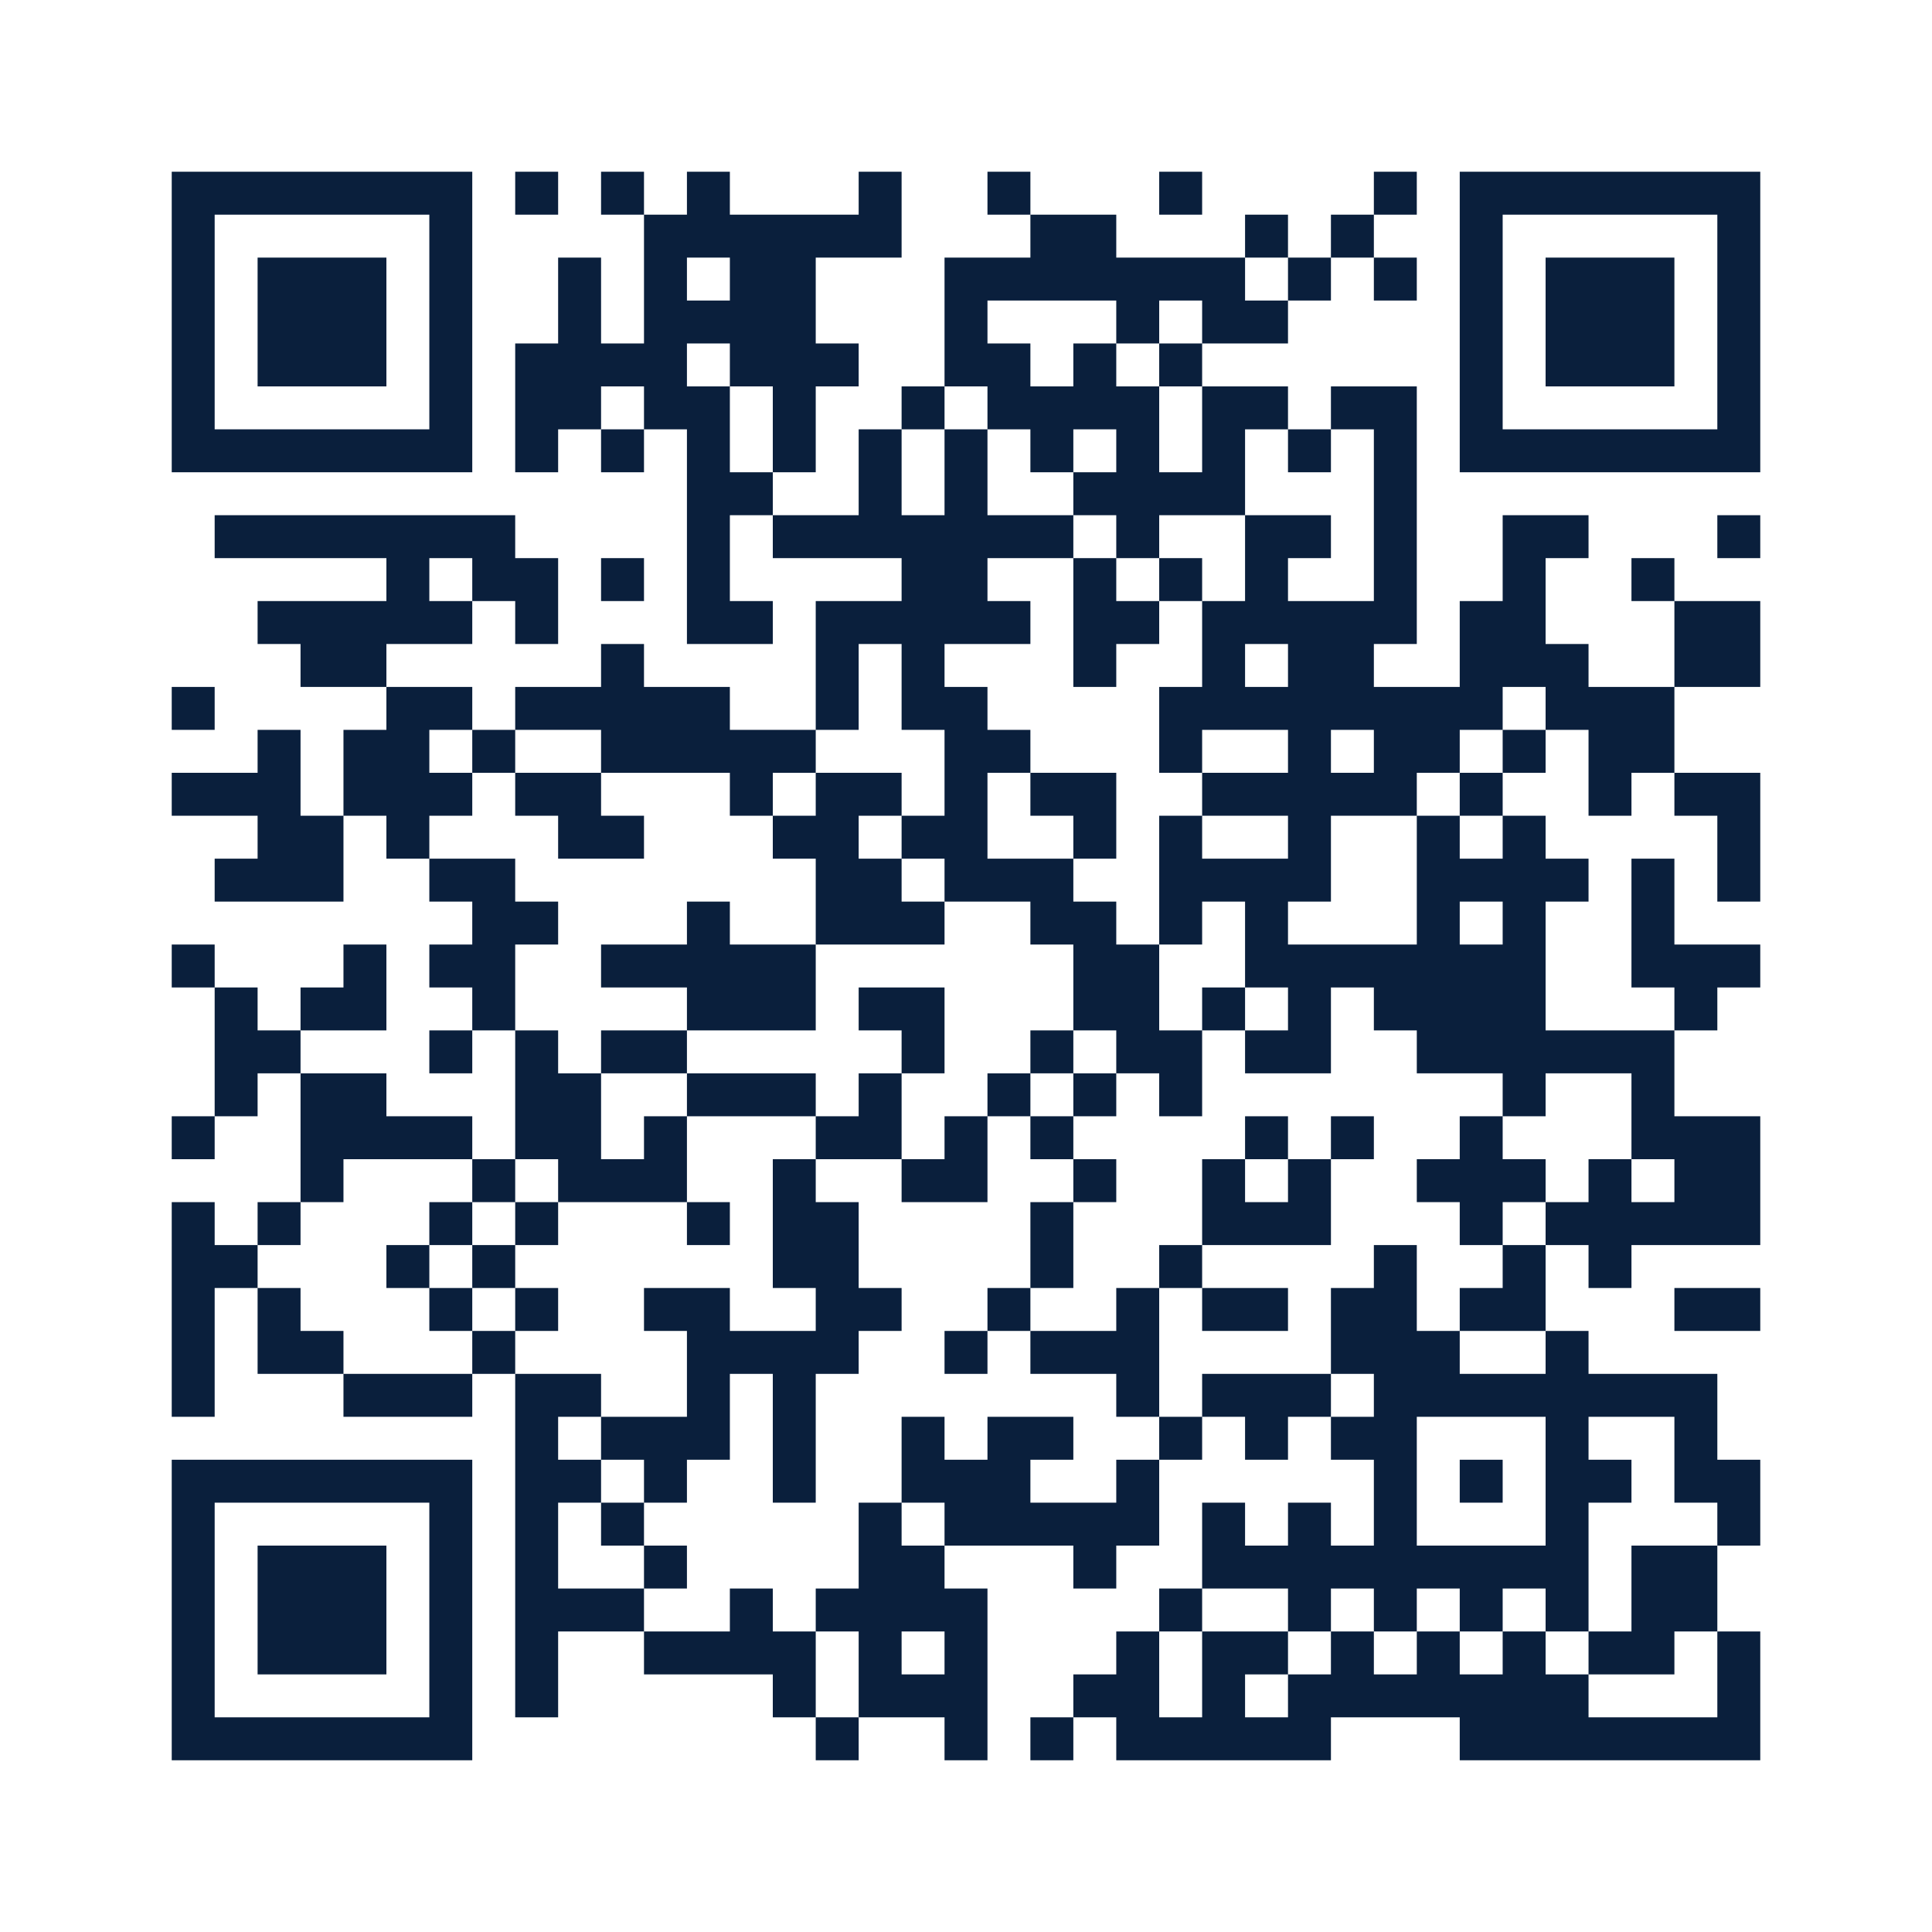
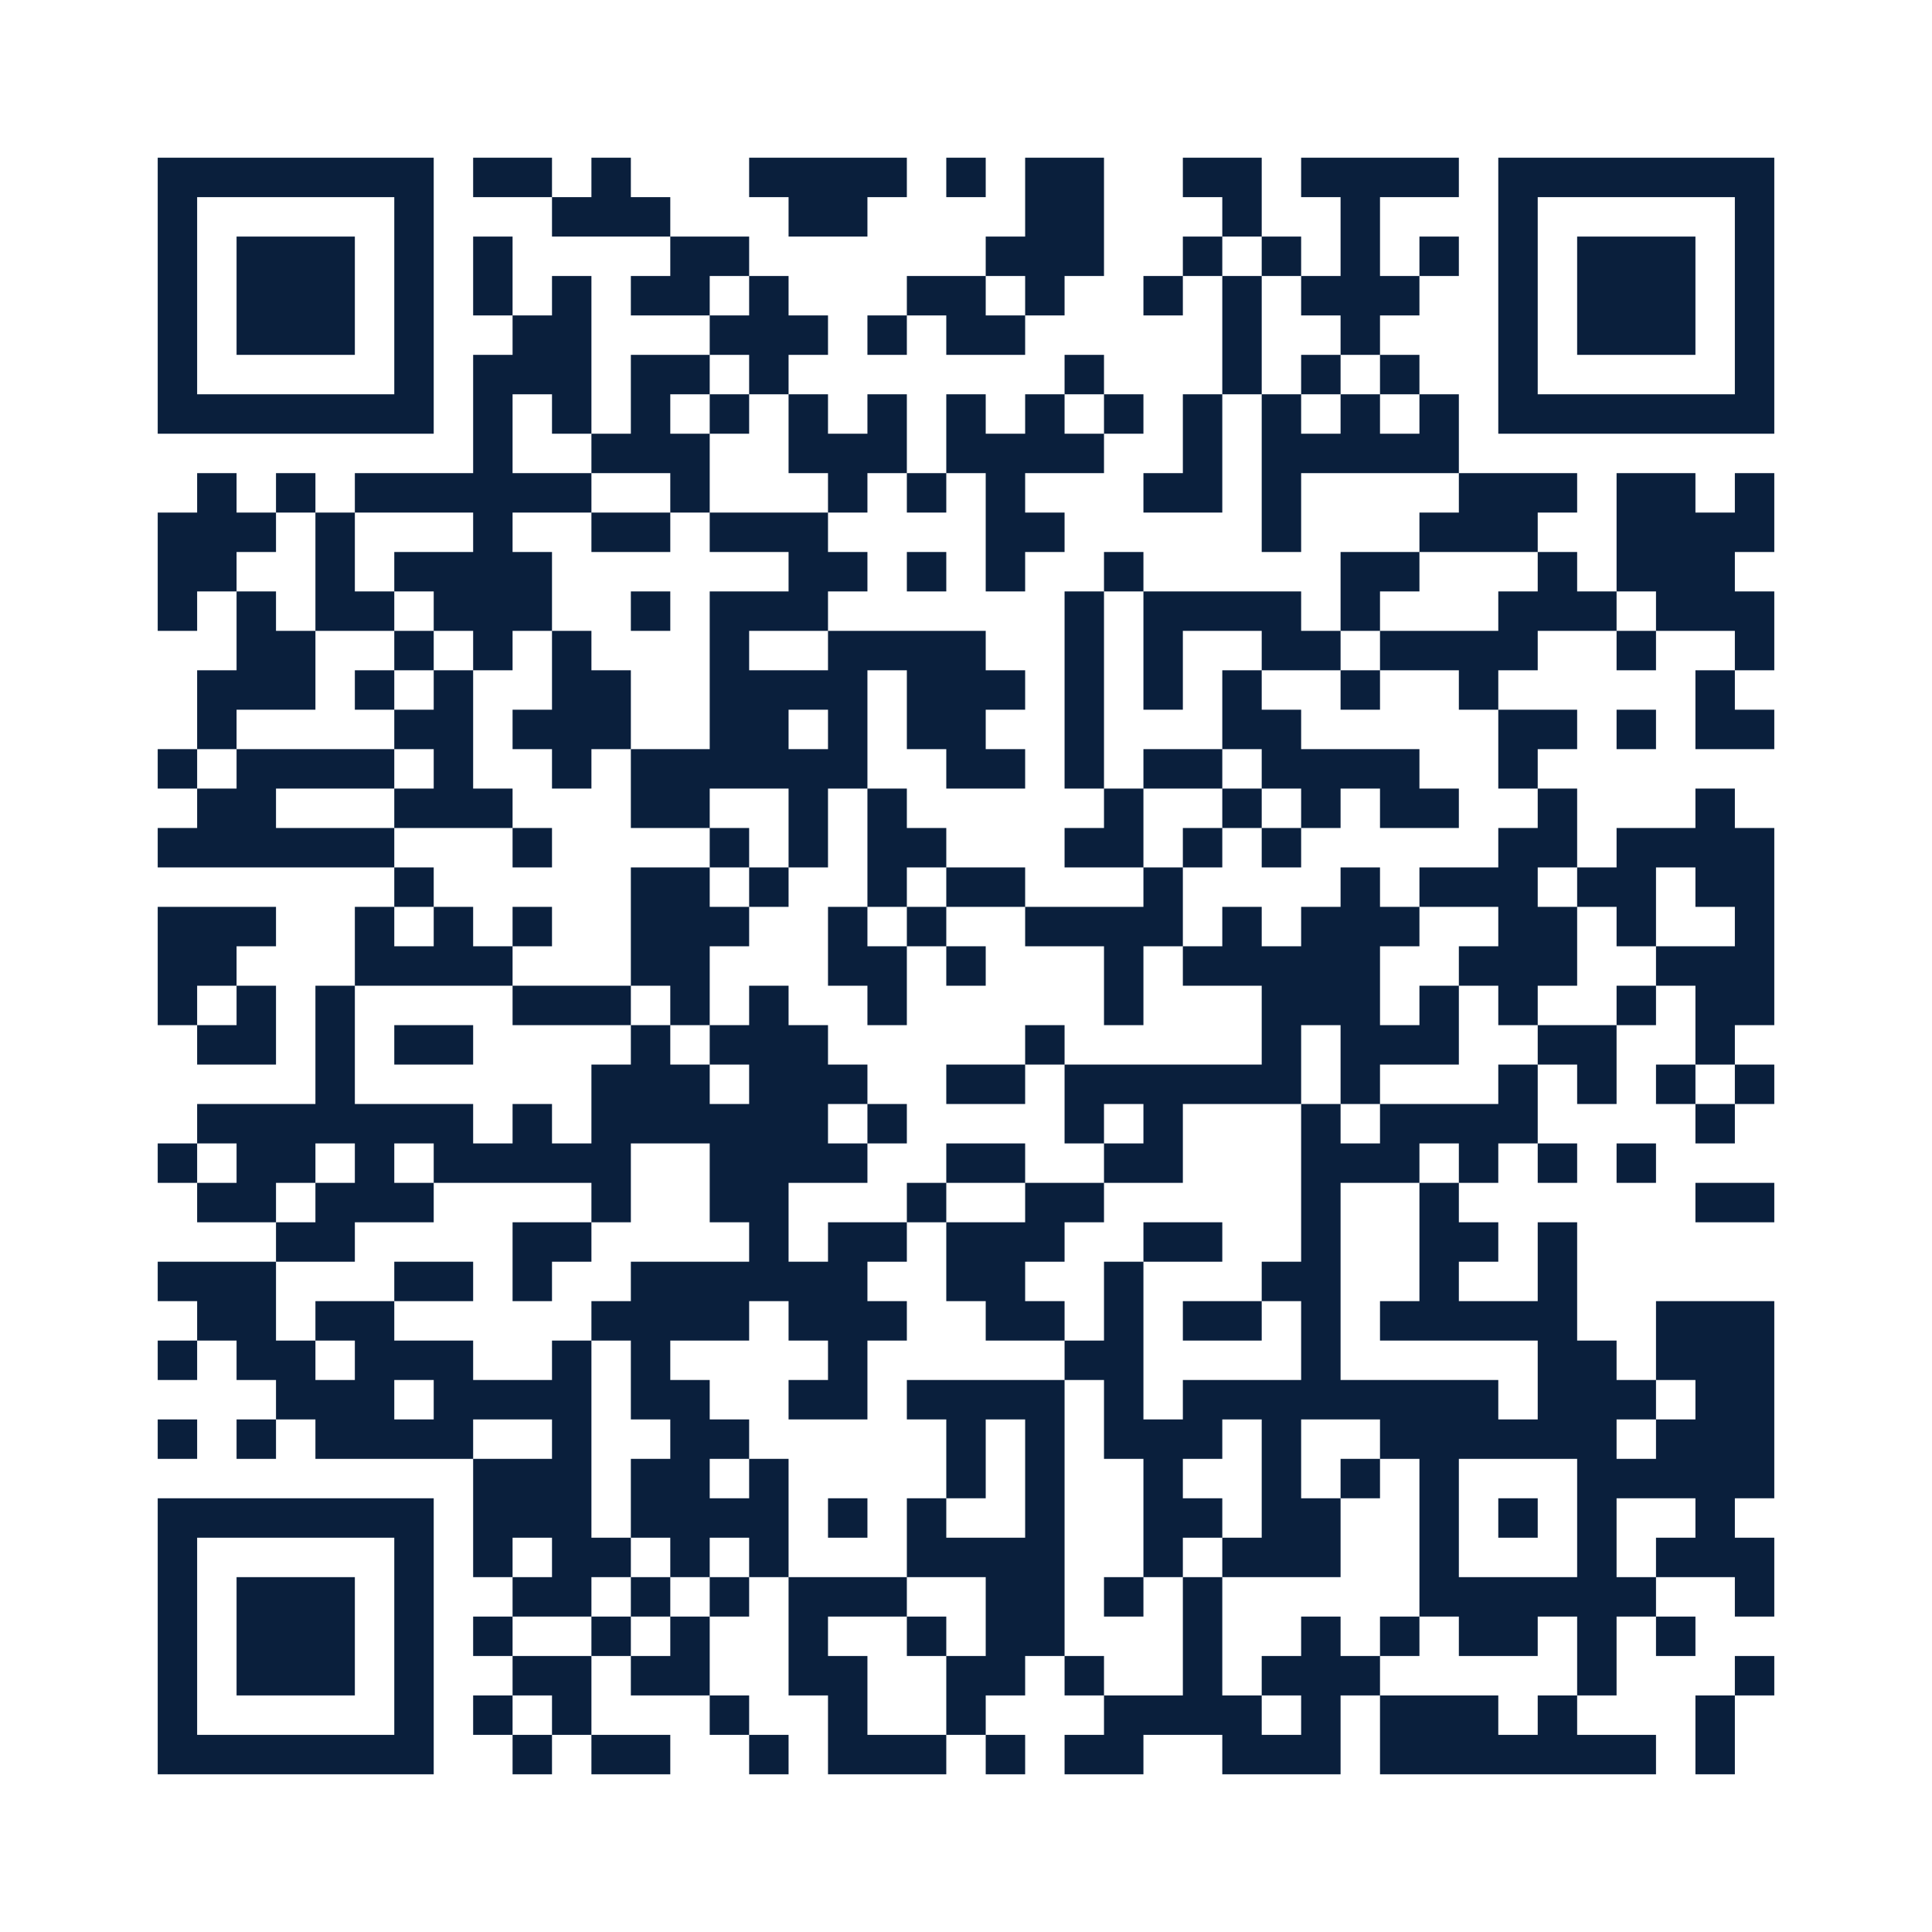
- <svg xmlns="http://www.w3.org/2000/svg" width="450" height="450" class="segno">
-   <path transform="scale(10)" class="qrline" stroke="#0a1f3c" d="M4 4.5h7m1 0h1m1 0h1m1 0h1m3 0h1m2 0h1m3 0h1m4 0h1m1 0h7m-37 1h1m5 0h1m4 0h6m3 0h2m3 0h1m1 0h1m2 0h1m5 0h1m-37 1h1m1 0h3m1 0h1m2 0h1m1 0h1m1 0h2m3 0h7m1 0h1m1 0h1m1 0h1m1 0h3m1 0h1m-37 1h1m1 0h3m1 0h1m2 0h1m1 0h4m3 0h1m3 0h1m1 0h2m4 0h1m1 0h3m1 0h1m-37 1h1m1 0h3m1 0h1m1 0h4m1 0h3m2 0h2m1 0h1m1 0h1m6 0h1m1 0h3m1 0h1m-37 1h1m5 0h1m1 0h2m1 0h2m1 0h1m2 0h1m1 0h4m1 0h2m1 0h2m1 0h1m5 0h1m-37 1h7m1 0h1m1 0h1m1 0h1m1 0h1m1 0h1m1 0h1m1 0h1m1 0h1m1 0h1m1 0h1m1 0h1m1 0h7m-25 1h2m2 0h1m1 0h1m2 0h4m3 0h1m-28 1h7m4 0h1m1 0h7m1 0h1m2 0h2m1 0h1m2 0h2m3 0h1m-32 1h1m1 0h2m1 0h1m1 0h1m4 0h2m2 0h1m1 0h1m1 0h1m2 0h1m2 0h1m2 0h1m-33 1h5m1 0h1m3 0h2m1 0h5m1 0h2m1 0h5m1 0h2m3 0h2m-34 1h2m5 0h1m4 0h1m1 0h1m3 0h1m2 0h1m1 0h2m2 0h3m2 0h2m-37 1h1m4 0h2m1 0h5m2 0h1m1 0h2m4 0h8m1 0h3m-33 1h1m1 0h2m1 0h1m2 0h5m3 0h2m3 0h1m2 0h1m1 0h2m1 0h1m1 0h2m-35 1h3m1 0h3m1 0h2m3 0h1m1 0h2m1 0h1m1 0h2m2 0h5m1 0h1m2 0h1m1 0h2m-35 1h2m1 0h1m3 0h2m3 0h2m1 0h2m2 0h1m1 0h1m2 0h1m2 0h1m1 0h1m4 0h1m-36 1h3m2 0h2m7 0h2m1 0h3m2 0h4m2 0h4m1 0h1m1 0h1m-30 1h2m3 0h1m2 0h3m2 0h2m1 0h1m1 0h1m3 0h1m1 0h1m2 0h1m-35 1h1m3 0h1m1 0h2m2 0h5m6 0h2m2 0h7m2 0h3m-36 1h1m1 0h2m2 0h1m4 0h3m1 0h2m3 0h2m1 0h1m1 0h1m1 0h4m3 0h1m-35 1h2m3 0h1m1 0h1m1 0h2m5 0h1m2 0h1m1 0h2m1 0h2m2 0h6m-34 1h1m1 0h2m3 0h2m2 0h3m1 0h1m2 0h1m1 0h1m1 0h1m7 0h1m2 0h1m-35 1h1m2 0h4m1 0h2m1 0h1m3 0h2m1 0h1m1 0h1m4 0h1m1 0h1m2 0h1m3 0h3m-34 1h1m3 0h1m1 0h3m2 0h1m2 0h2m2 0h1m2 0h1m1 0h1m2 0h3m1 0h1m1 0h2m-37 1h1m1 0h1m3 0h1m1 0h1m3 0h1m1 0h2m4 0h1m3 0h3m3 0h1m1 0h5m-37 1h2m3 0h1m1 0h1m6 0h2m4 0h1m2 0h1m4 0h1m2 0h1m1 0h1m-34 1h1m1 0h1m3 0h1m1 0h1m2 0h2m2 0h2m2 0h1m2 0h1m1 0h2m1 0h2m1 0h2m3 0h2m-37 1h1m1 0h2m3 0h1m4 0h4m2 0h1m1 0h3m4 0h3m2 0h1m-33 1h1m3 0h3m1 0h2m2 0h1m1 0h1m7 0h1m1 0h3m1 0h8m-28 1h1m1 0h3m1 0h1m2 0h1m1 0h2m2 0h1m1 0h1m1 0h2m3 0h1m2 0h1m-36 1h7m1 0h2m1 0h1m2 0h1m2 0h3m2 0h1m5 0h1m1 0h1m1 0h2m1 0h2m-37 1h1m5 0h1m1 0h1m1 0h1m5 0h1m1 0h5m1 0h1m1 0h1m1 0h1m3 0h1m3 0h1m-37 1h1m1 0h3m1 0h1m1 0h1m2 0h1m4 0h2m3 0h1m2 0h9m1 0h2m-36 1h1m1 0h3m1 0h1m1 0h3m2 0h1m1 0h4m4 0h1m2 0h1m1 0h1m1 0h1m1 0h1m1 0h2m-36 1h1m1 0h3m1 0h1m1 0h1m2 0h4m1 0h1m1 0h1m3 0h1m1 0h2m1 0h1m1 0h1m1 0h1m1 0h2m1 0h1m-37 1h1m5 0h1m1 0h1m5 0h1m1 0h3m2 0h2m1 0h1m1 0h7m3 0h1m-37 1h7m8 0h1m2 0h1m1 0h1m1 0h5m3 0h7" />
+ <svg xmlns="http://www.w3.org/2000/svg" width="490" height="490" class="segno">
+   <path transform="scale(10)" class="qrline" stroke="#0a1f3c" d="M4 4.5h7m1 0h2m1 0h1m3 0h4m1 0h1m1 0h2m2 0h2m1 0h4m1 0h7m-41 1h1m5 0h1m3 0h3m3 0h2m4 0h2m3 0h1m2 0h1m3 0h1m5 0h1m-41 1h1m1 0h3m1 0h1m1 0h1m4 0h2m6 0h3m2 0h1m1 0h1m1 0h1m1 0h1m1 0h1m1 0h3m1 0h1m-41 1h1m1 0h3m1 0h1m1 0h1m1 0h1m1 0h2m1 0h1m3 0h2m1 0h1m2 0h1m1 0h1m1 0h3m2 0h1m1 0h3m1 0h1m-41 1h1m1 0h3m1 0h1m2 0h2m3 0h3m1 0h1m1 0h2m5 0h1m2 0h1m3 0h1m1 0h3m1 0h1m-41 1h1m5 0h1m1 0h3m1 0h2m1 0h1m7 0h1m3 0h1m1 0h1m1 0h1m2 0h1m5 0h1m-41 1h7m1 0h1m1 0h1m1 0h1m1 0h1m1 0h1m1 0h1m1 0h1m1 0h1m1 0h1m1 0h1m1 0h1m1 0h1m1 0h1m1 0h7m-33 1h1m2 0h3m2 0h3m1 0h4m2 0h1m1 0h5m-32 1h1m1 0h1m1 0h6m2 0h1m3 0h1m1 0h1m1 0h1m3 0h2m1 0h1m4 0h3m1 0h2m1 0h1m-41 1h3m1 0h1m3 0h1m2 0h2m1 0h3m4 0h2m5 0h1m3 0h3m2 0h4m-41 1h2m2 0h1m1 0h4m6 0h2m1 0h1m1 0h1m2 0h1m5 0h2m3 0h1m1 0h3m-40 1h1m1 0h1m1 0h2m1 0h3m2 0h1m1 0h3m6 0h1m1 0h4m1 0h1m3 0h3m1 0h3m-39 1h2m2 0h1m1 0h1m1 0h1m3 0h1m2 0h4m2 0h1m1 0h1m2 0h2m1 0h4m2 0h1m2 0h1m-40 1h3m1 0h1m1 0h1m2 0h2m2 0h4m1 0h3m1 0h1m1 0h1m1 0h1m2 0h1m2 0h1m5 0h1m-39 1h1m4 0h2m1 0h3m2 0h2m1 0h1m1 0h2m2 0h1m3 0h2m5 0h2m1 0h1m1 0h2m-41 1h1m1 0h4m1 0h1m2 0h1m1 0h6m2 0h2m1 0h1m1 0h2m1 0h4m2 0h1m-34 1h2m3 0h3m3 0h2m2 0h1m1 0h1m5 0h1m2 0h1m1 0h1m1 0h2m2 0h1m3 0h1m-40 1h6m3 0h1m4 0h1m1 0h1m1 0h2m3 0h2m1 0h1m1 0h1m5 0h2m1 0h4m-35 1h1m5 0h2m1 0h1m2 0h1m1 0h2m3 0h1m4 0h1m1 0h3m1 0h2m1 0h2m-41 1h3m2 0h1m1 0h1m1 0h1m2 0h3m2 0h1m1 0h1m2 0h4m1 0h1m1 0h3m2 0h2m1 0h1m2 0h1m-41 1h2m3 0h4m3 0h2m3 0h2m1 0h1m3 0h1m1 0h5m2 0h3m2 0h3m-41 1h1m1 0h1m1 0h1m4 0h3m1 0h1m1 0h1m2 0h1m5 0h1m3 0h3m1 0h1m1 0h1m2 0h1m1 0h2m-40 1h2m1 0h1m1 0h2m4 0h1m1 0h3m5 0h1m5 0h1m1 0h3m2 0h2m2 0h1m-36 1h1m6 0h3m1 0h3m2 0h2m1 0h6m1 0h1m3 0h1m1 0h1m1 0h1m1 0h1m-40 1h7m1 0h1m1 0h6m1 0h1m4 0h1m1 0h1m3 0h1m1 0h4m4 0h1m-40 1h1m1 0h2m1 0h1m1 0h5m2 0h4m2 0h2m2 0h2m3 0h3m1 0h1m1 0h1m1 0h1m-37 1h2m1 0h3m4 0h1m2 0h2m3 0h1m2 0h2m5 0h1m2 0h1m6 0h2m-38 1h2m4 0h2m4 0h1m1 0h2m1 0h3m2 0h2m2 0h1m2 0h2m1 0h1m-36 1h3m3 0h2m1 0h1m2 0h6m2 0h2m2 0h1m3 0h2m2 0h1m2 0h1m-35 1h2m1 0h2m5 0h4m1 0h3m2 0h2m1 0h1m1 0h2m1 0h1m1 0h5m2 0h3m-41 1h1m1 0h2m1 0h3m2 0h1m1 0h1m4 0h1m5 0h2m4 0h1m5 0h2m1 0h3m-38 1h3m1 0h4m1 0h2m2 0h2m1 0h4m1 0h1m1 0h8m1 0h3m1 0h2m-41 1h1m1 0h1m1 0h4m2 0h1m2 0h2m5 0h1m1 0h1m1 0h3m1 0h1m2 0h6m1 0h3m-33 1h3m1 0h2m1 0h1m4 0h1m1 0h1m2 0h1m2 0h1m1 0h1m1 0h1m3 0h5m-41 1h7m1 0h3m1 0h4m1 0h1m1 0h1m2 0h1m2 0h2m1 0h2m2 0h1m1 0h1m1 0h1m2 0h1m-40 1h1m5 0h1m1 0h1m1 0h2m1 0h1m1 0h1m3 0h4m2 0h1m1 0h3m2 0h1m3 0h1m1 0h3m-41 1h1m1 0h3m1 0h1m2 0h2m1 0h1m1 0h1m1 0h3m2 0h2m1 0h1m1 0h1m5 0h6m2 0h1m-41 1h1m1 0h3m1 0h1m1 0h1m2 0h1m1 0h1m2 0h1m2 0h1m1 0h2m3 0h1m2 0h1m1 0h1m1 0h2m1 0h1m1 0h1m-39 1h1m1 0h3m1 0h1m2 0h2m1 0h2m2 0h2m2 0h2m1 0h1m2 0h1m1 0h3m5 0h1m3 0h1m-41 1h1m5 0h1m1 0h1m1 0h1m3 0h1m2 0h1m2 0h1m3 0h4m1 0h1m1 0h3m1 0h1m3 0h1m-40 1h7m2 0h1m1 0h2m2 0h1m1 0h3m1 0h1m1 0h2m2 0h3m1 0h7m1 0h1" />
</svg>
